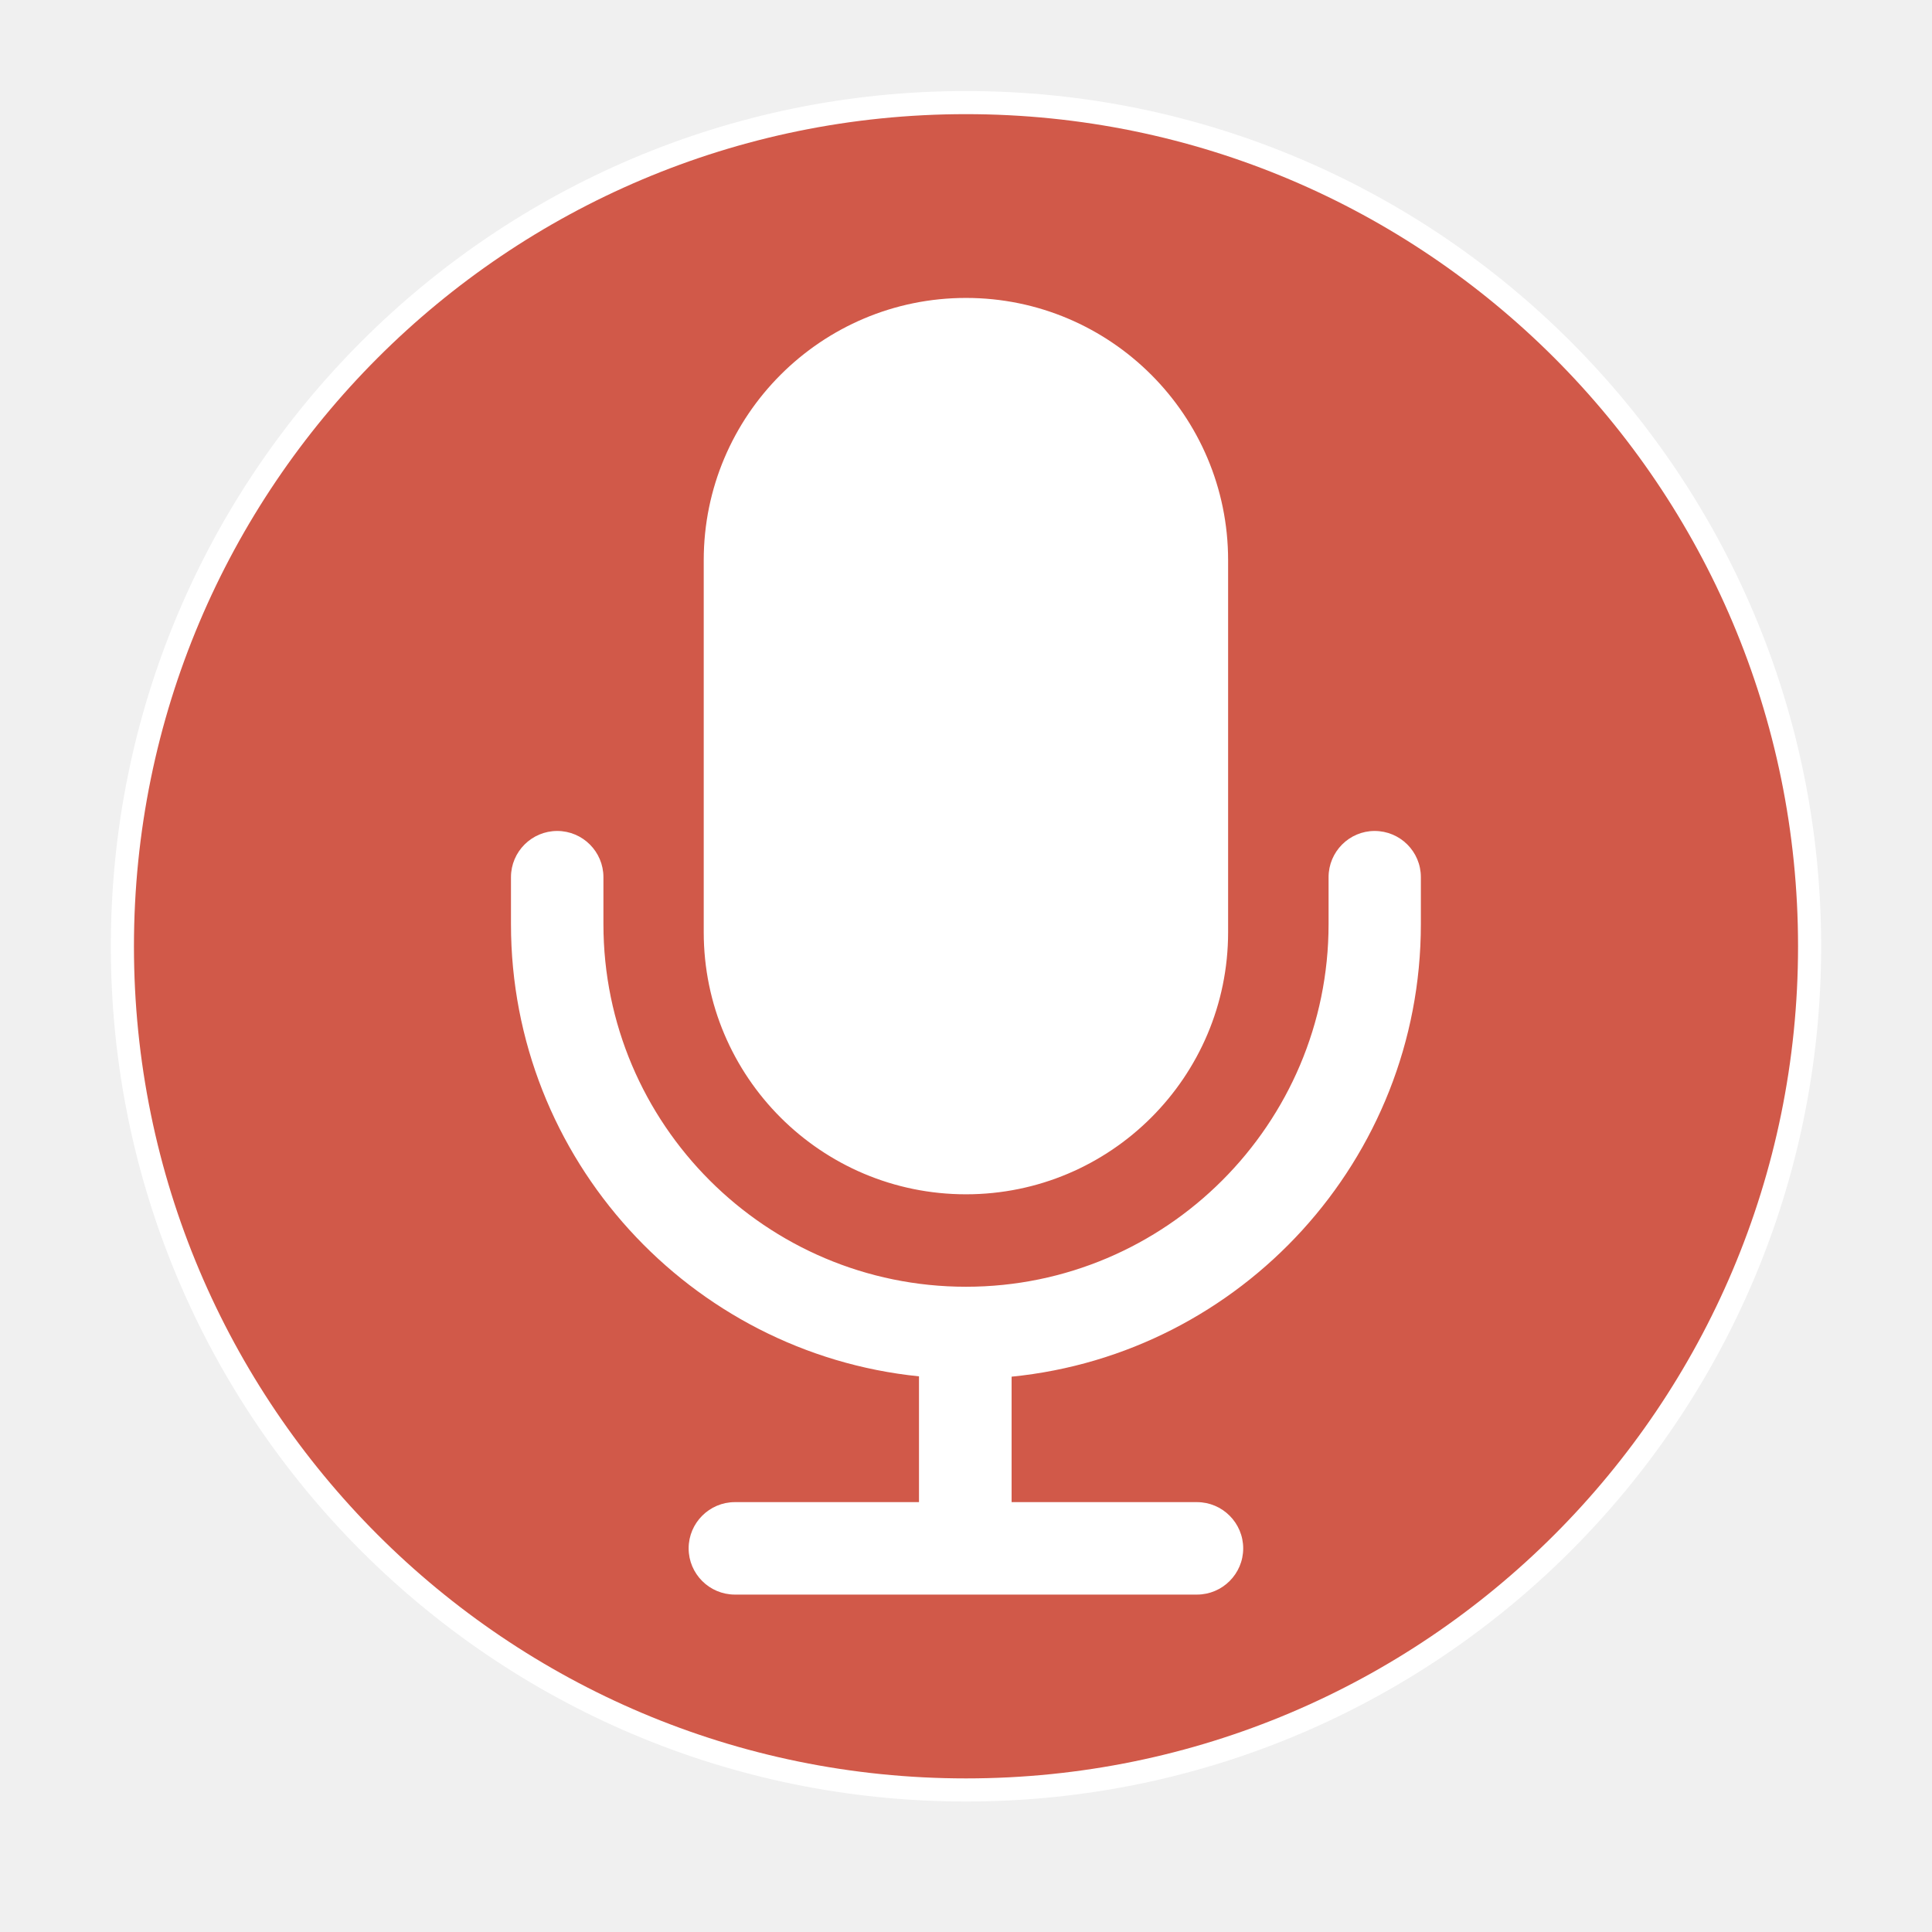
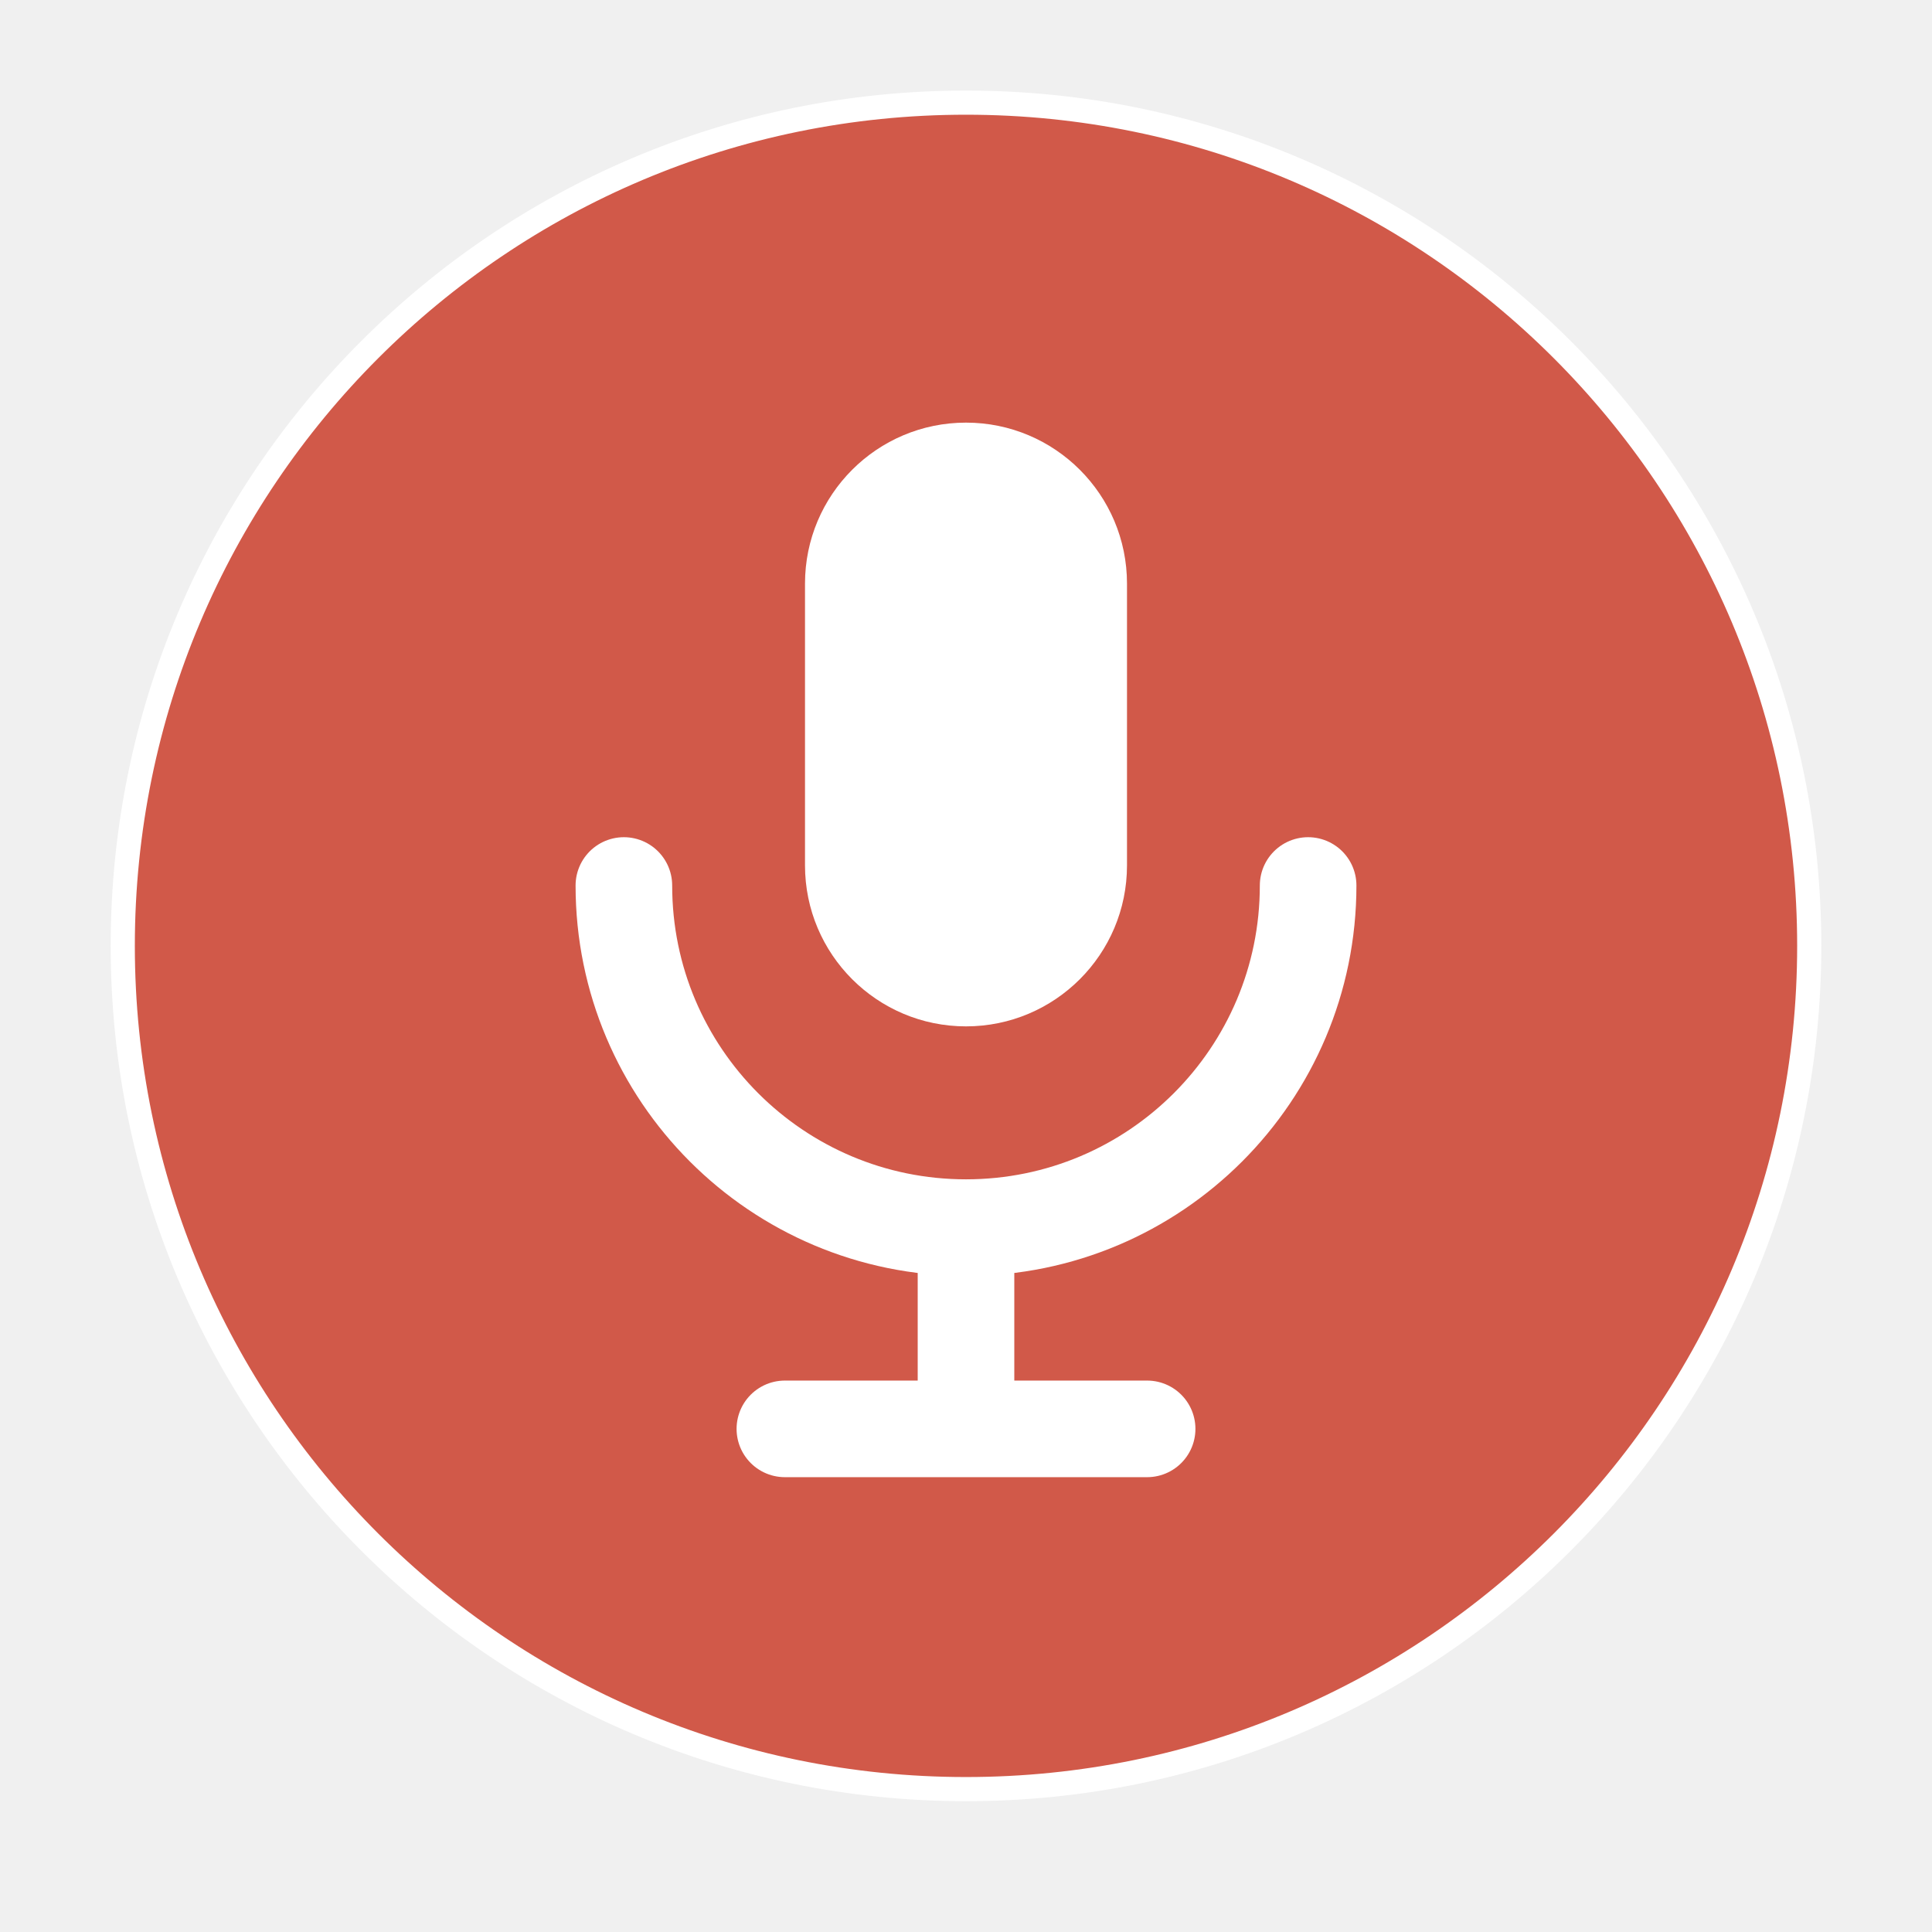
- <svg xmlns="http://www.w3.org/2000/svg" width="64" zoomAndPan="magnify" viewBox="0 0 48 48" height="64" preserveAspectRatio="xMidYMid meet" version="1.0">
-   <defs>
-     <clipPath id="20fa24c78a">
-       <path d="M 2.754 2.262 L 45.246 2.262 L 45.246 44.758 L 2.754 44.758 Z M 2.754 2.262 " clip-rule="nonzero" />
-     </clipPath>
-     <clipPath id="bb3a308908">
-       <path d="M 24 2.262 C 12.266 2.262 2.754 11.777 2.754 23.512 C 2.754 35.246 12.266 44.758 24 44.758 C 35.734 44.758 45.246 35.246 45.246 23.512 C 45.246 11.777 35.734 2.262 24 2.262 Z M 24 2.262 " clip-rule="nonzero" />
-     </clipPath>
-     <clipPath id="e08e0460c6">
-       <path d="M 3.297 2.809 L 44.703 2.809 L 44.703 44.211 L 3.297 44.211 Z M 3.297 2.809 " clip-rule="nonzero" />
-     </clipPath>
-     <clipPath id="55f4947d62">
-       <path d="M 24 2.836 C 12.582 2.836 3.328 12.094 3.328 23.512 C 3.328 34.93 12.582 44.184 24 44.184 C 35.418 44.184 44.672 34.93 44.672 23.512 C 44.672 12.094 35.418 2.836 24 2.836 Z M 24 2.836 " clip-rule="nonzero" />
-     </clipPath>
-     <clipPath id="c8e20374d1">
-       <path d="M 4.352 3.863 L 43.648 3.863 L 43.648 43.156 L 4.352 43.156 Z M 4.352 3.863 " clip-rule="nonzero" />
-     </clipPath>
-     <clipPath id="932f89f66e">
-       <path d="M 24 3.871 C 13.152 3.871 4.363 12.664 4.363 23.512 C 4.363 34.355 13.152 43.148 24 43.148 C 34.848 43.148 43.637 34.355 43.637 23.512 C 43.637 12.664 34.848 3.871 24 3.871 Z M 24 3.871 " clip-rule="nonzero" />
-     </clipPath>
-     <clipPath id="39eea41abc">
-       <path d="M 12.684 7.402 L 35.461 7.402 L 35.461 39.73 L 12.684 39.73 Z M 12.684 7.402 " clip-rule="nonzero" />
-     </clipPath>
-   </defs>
-   <g clip-path="url(#20fa24c78a)">
-     <g clip-path="url(#bb3a308908)">
-       <path fill="#ffffff" d="M 2.754 2.262 L 45.246 2.262 L 45.246 44.758 L 2.754 44.758 Z M 2.754 2.262 " fill-opacity="1" fill-rule="nonzero" />
-     </g>
-   </g>
-   <g clip-path="url(#e08e0460c6)">
-     <g clip-path="url(#55f4947d62)">
-       <path fill="#d15949" d="M 2.754 2.262 L 45.246 2.262 L 45.246 44.758 L 2.754 44.758 Z M 2.754 2.262 " fill-opacity="1" fill-rule="nonzero" />
-     </g>
-   </g>
-   <g clip-path="url(#c8e20374d1)">
-     <g clip-path="url(#932f89f66e)">
-       <path fill="#d15949" d="M 2.754 2.262 L 45.246 2.262 L 45.246 44.758 L 2.754 44.758 Z M 2.754 2.262 " fill-opacity="1" fill-rule="nonzero" />
-     </g>
-   </g>
-   <g clip-path="url(#39eea41abc)">
-     <path fill="#ffffff" d="M 35.301 21.793 L 35.301 22.961 C 35.301 28.809 30.836 33.637 25.133 34.203 L 25.133 37.32 L 29.738 37.32 C 30.371 37.32 30.887 37.836 30.887 38.469 C 30.887 39.102 30.371 39.617 29.738 39.617 L 18.258 39.617 C 17.625 39.617 17.109 39.102 17.109 38.469 C 17.109 37.836 17.625 37.32 18.258 37.32 L 22.832 37.32 L 22.832 34.195 C 17.148 33.617 12.695 28.797 12.695 22.961 L 12.695 21.793 C 12.695 21.16 13.211 20.645 13.844 20.645 C 14.477 20.645 14.992 21.16 14.992 21.793 L 14.992 22.961 C 14.992 27.926 19.031 31.969 24 31.969 C 28.965 31.969 33.008 27.926 33.008 22.961 L 33.008 21.793 C 33.008 21.16 33.523 20.645 34.152 20.645 C 34.785 20.645 35.301 21.156 35.301 21.793 Z M 24 29.672 C 27.594 29.672 30.512 26.754 30.512 23.16 L 30.512 13.918 C 30.512 10.324 27.594 7.402 24 7.402 C 20.402 7.402 17.484 10.324 17.484 13.918 L 17.484 23.16 C 17.484 26.754 20.402 29.672 24 29.672 Z M 24 29.672 " fill-opacity="1" fill-rule="nonzero" />
+ <svg xmlns="http://www.w3.org/2000/svg" viewBox="0 0 48 48" width="64" height="64">
+   <circle cx="24" cy="23.5" r="20.95" fill="#d15949" stroke="#ffffff" stroke-width="0.6" />
+   <g transform="translate(24 23.5) scale(1) translate(-24 -24)">
+     <rect x="20" y="11" width="8" height="15" rx="4" fill="#ffffff" />
+     <path d="M15.5 22.5a8.5 8.5 0 0 0 17 0M24 31v5M19.5 36h9" fill="none" stroke="#ffffff" stroke-width="2.4" stroke-linecap="round" />
  </g>
</svg>
